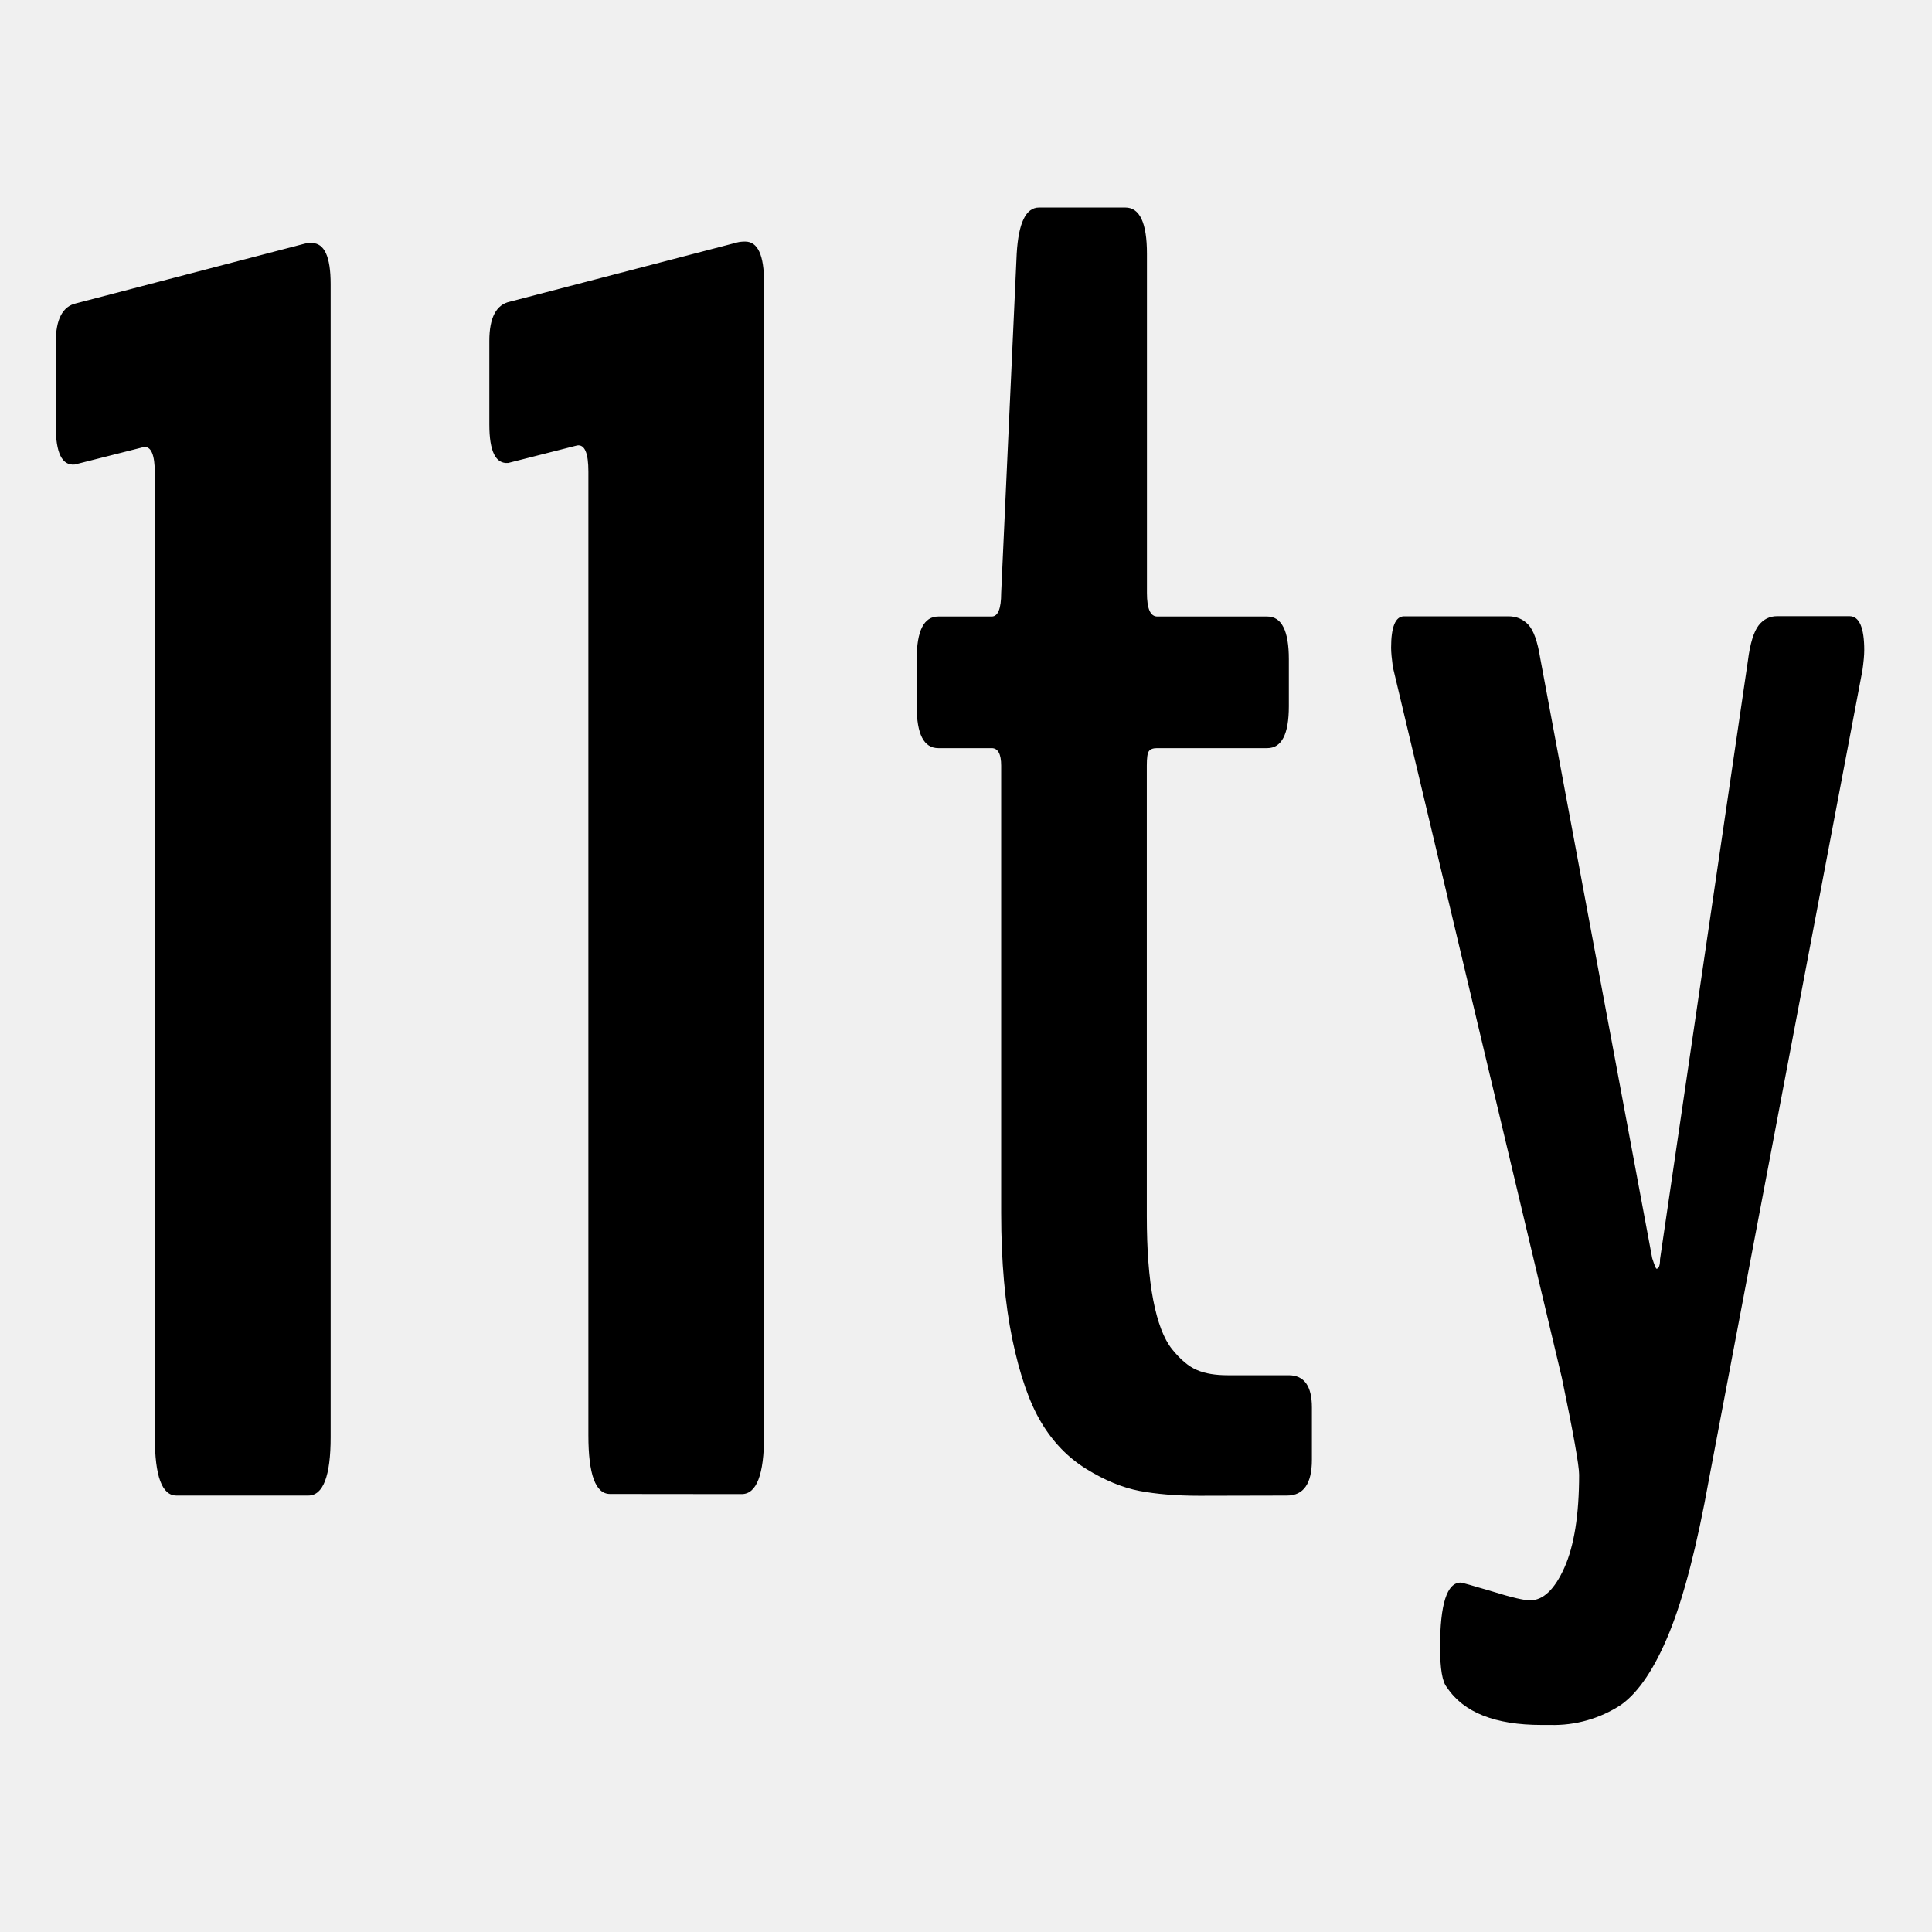
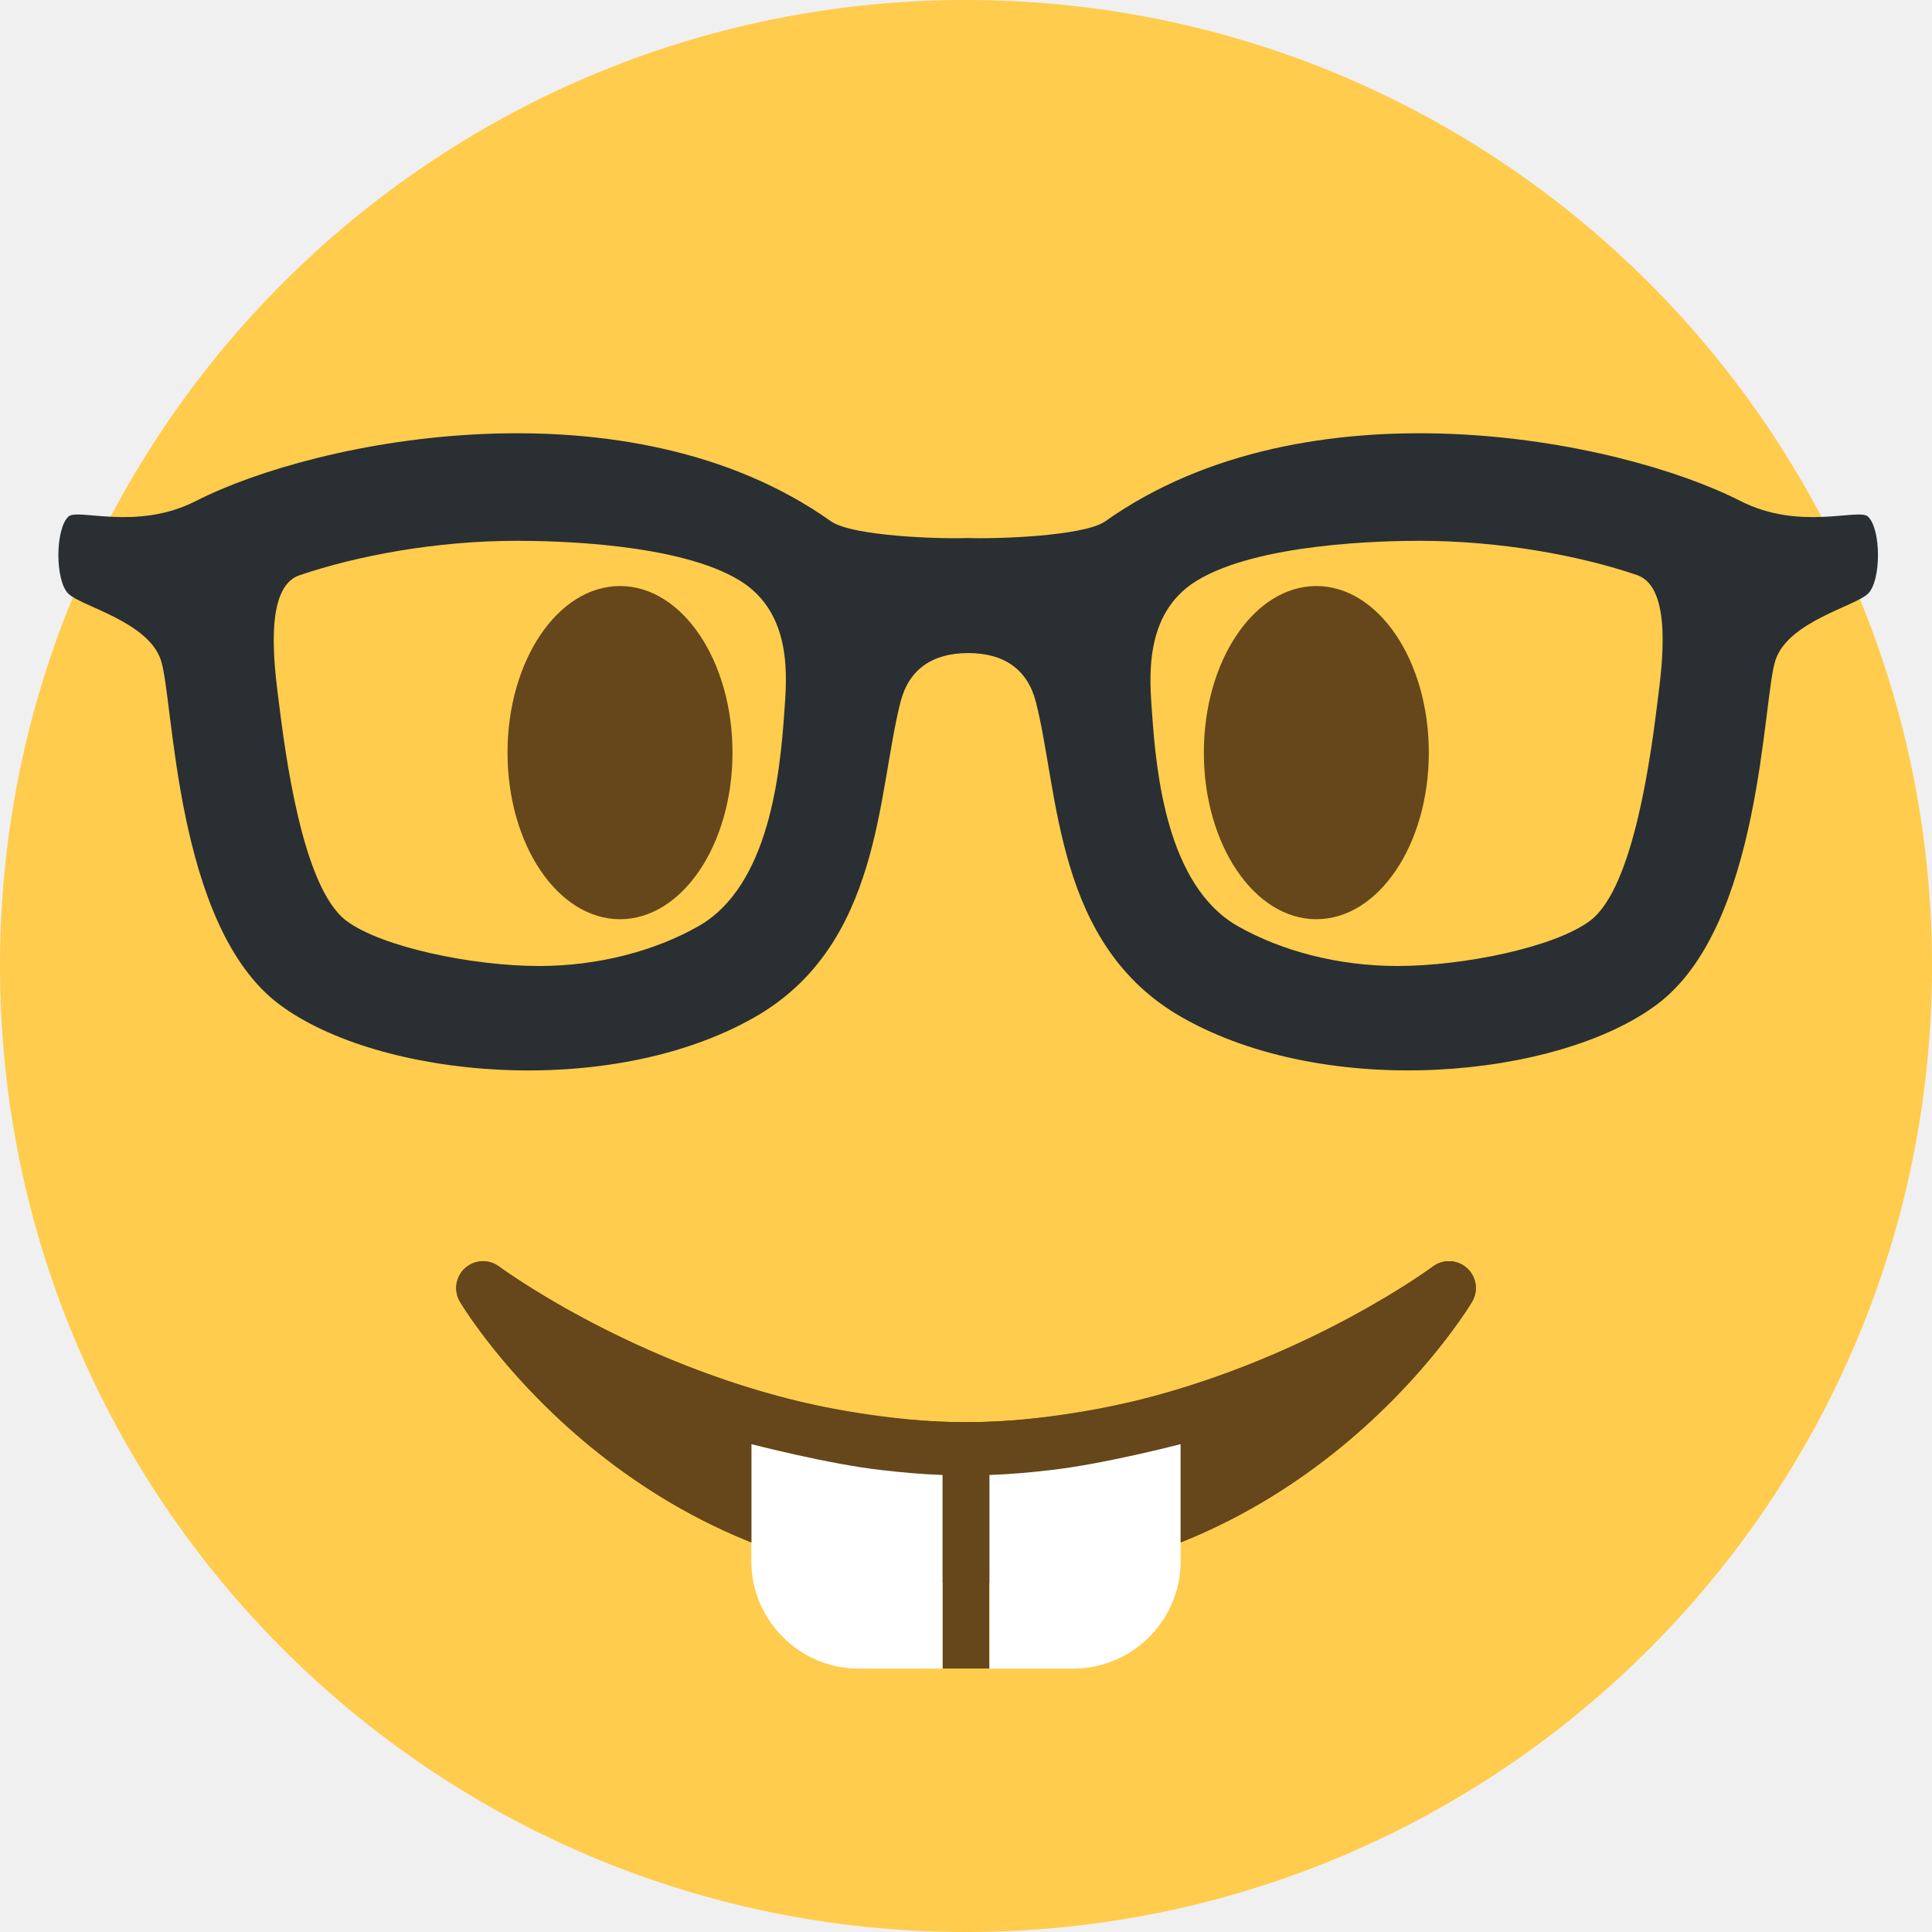
- <svg xmlns="http://www.w3.org/2000/svg" width="1em" height="1em" viewBox="0 0 29 29" fill="none">
-   <path d="M9.156 22.425C8.94 22.425 8.832 22.133 8.832 21.547V7.08C8.832 6.801 8.777 6.669 8.664 6.686L7.629 6.949C7.439 6.966 7.345 6.774 7.345 6.373V5.116C7.345 4.768 7.449 4.571 7.655 4.528L11.07 3.638C11.097 3.631 11.135 3.626 11.186 3.626C11.375 3.626 11.469 3.83 11.469 4.241V21.55C11.469 22.136 11.356 22.427 11.133 22.427L9.156 22.425ZM18.002 22.452C17.656 22.452 17.358 22.427 17.103 22.379C16.849 22.33 16.584 22.221 16.308 22.051C16.032 21.881 15.806 21.647 15.629 21.351C15.451 21.054 15.307 20.638 15.196 20.106C15.086 19.573 15.028 18.941 15.028 18.207V11.493C15.028 11.318 14.98 11.23 14.886 11.23H14.084C13.868 11.23 13.76 11.021 13.76 10.603V9.895C13.76 9.468 13.868 9.254 14.084 9.254H14.886C14.98 9.254 15.028 9.137 15.028 8.901L15.261 3.808C15.288 3.346 15.398 3.115 15.597 3.115H16.892C17.108 3.115 17.216 3.346 17.216 3.808V8.901C17.216 9.137 17.267 9.254 17.372 9.254H19.022C19.238 9.254 19.346 9.468 19.346 9.895V10.603C19.346 11.021 19.238 11.23 19.022 11.23H17.367C17.307 11.23 17.267 11.245 17.245 11.276C17.223 11.306 17.214 11.378 17.214 11.493V18.248C17.214 18.754 17.245 19.177 17.31 19.513C17.375 19.848 17.468 20.096 17.593 20.252C17.718 20.407 17.843 20.514 17.968 20.565C18.093 20.619 18.247 20.643 18.427 20.643H19.344C19.577 20.643 19.692 20.806 19.692 21.127V21.912C19.692 22.27 19.567 22.449 19.318 22.449L18.002 22.452ZM22.966 24.022C23.163 24.022 23.335 23.859 23.482 23.531C23.628 23.203 23.703 22.739 23.703 22.136C23.703 21.995 23.616 21.511 23.444 20.682L20.907 10.012C20.891 9.891 20.881 9.793 20.881 9.723C20.881 9.409 20.946 9.251 21.076 9.251H22.642C22.762 9.251 22.86 9.293 22.939 9.375C23.018 9.458 23.079 9.626 23.119 9.878L24.8 18.886C24.834 18.99 24.856 19.044 24.865 19.044C24.899 19.044 24.918 18.995 24.918 18.9L26.237 9.917C26.27 9.655 26.326 9.48 26.398 9.387C26.47 9.295 26.563 9.249 26.676 9.249H27.762C27.908 9.249 27.983 9.419 27.983 9.759C27.983 9.837 27.973 9.939 27.956 10.061L25.653 22.199C25.473 23.203 25.274 23.971 25.058 24.504C24.841 25.036 24.601 25.398 24.332 25.59C24.017 25.797 23.646 25.902 23.271 25.892H23.141C22.442 25.892 21.969 25.705 21.719 25.328C21.65 25.25 21.616 25.048 21.616 24.725C21.616 24.078 21.719 23.755 21.926 23.755C21.943 23.755 22.099 23.799 22.392 23.886C22.689 23.979 22.879 24.022 22.966 24.022ZM2.648 22.449C2.432 22.449 2.324 22.158 2.324 21.572V7.105C2.324 6.825 2.268 6.694 2.155 6.711L1.12 6.973C0.931 6.99 0.837 6.798 0.837 6.397V5.14C0.837 4.793 0.94 4.596 1.147 4.552L4.564 3.66C4.591 3.652 4.629 3.648 4.68 3.648C4.869 3.648 4.963 3.852 4.963 4.263V21.572C4.963 22.158 4.85 22.449 4.627 22.449H2.648Z" fill="currentColor" />
+ <svg xmlns="http://www.w3.org/2000/svg" width="800px" height="800px" viewBox="0 0 36 36" aria-hidden="true" role="img" class="iconify iconify--twemoji" preserveAspectRatio="xMidYMid meet">
+   <circle fill="#FFCC4D" cx="18" cy="18" r="18" />
+   <path fill="#664500" d="M27.335 23.629a.501.501 0 0 0-.635-.029c-.039.029-3.922 2.9-8.7 2.9c-4.766 0-8.662-2.871-8.7-2.9a.5.5 0 0 0-.729.657C8.7 24.472 11.788 29.5 18 29.5s9.301-5.028 9.429-5.243a.499.499 0 0 0-.094-.628z" />
+   <path fill="#65471B" d="M18 26.591c-.148 0-.291-.011-.438-.016v4.516h.875v-4.517c-.145.005-.289.017-.437.017z" />
+   <path fill="#FFF" d="M22 26c.016-.004-1.45.378-2.446.486c-.366.042-.737.076-1.117.089v4.517H20c1.1 0 2-.9 2-2V26zm-8 0c-.016-.004 1.45.378 2.446.486c.366.042.737.076 1.117.089v4.517H16c-1.1 0-2-.9-2-2V26z" />
+   <path fill="#65471B" d="M27.335 23.629a.501.501 0 0 0-.635-.029c-.03.022-2.259 1.668-5.411 2.47c-.443.113-1.864.43-3.286.431c-1.424 0-2.849-.318-3.292-.431c-3.152-.802-5.381-2.448-5.411-2.47a.501.501 0 0 0-.729.657c.097.162 1.885 3.067 5.429 4.481v-1.829c-.016-.004 1.45.378 2.446.486c.366.042.737.076 1.117.089c.146.005.289.016.437.016c.148 0 .291-.011.438-.016c.38-.013.751-.046 1.117-.089c.996-.108 2.462-.49 2.446-.486v1.829c3.544-1.414 5.332-4.319 5.429-4.481a.5.5 0 0 0-.095-.628zm-.711-9.605c0 1.714-.938 3.104-2.096 3.104c-1.157 0-2.096-1.39-2.096-3.104s.938-3.104 2.096-3.104c1.158 0 2.096 1.39 2.096 3.104zm-17.167 0c0 1.714.938 3.104 2.096 3.104c1.157 0 2.096-1.39 2.096-3.104s-.938-3.104-2.096-3.104c-1.158 0-2.096 1.39-2.096 3.104z" />
+   <path fill="#292F33" d="M34.808 9.627c-.171-.166-1.267.274-2.376-.291c-2.288-1.166-8.07-2.291-11.834.376c-.403.285-2.087.333-2.558.313c-.471.021-2.155-.027-2.558-.313c-3.763-2.667-9.545-1.542-11.833-.376c-1.109.565-2.205.125-2.376.291c-.247.239-.247 1.196.001 1.436c.246.239 1.477.515 1.722 1.232c.247.718.249 4.958 2.213 6.424c1.839 1.372 6.129 1.785 8.848.238c2.372-1.349 2.289-4.189 2.724-5.881c.155-.603.592-.907 1.26-.907s1.105.304 1.26.907c.435 1.691.351 4.532 2.724 5.881c2.719 1.546 7.009 1.133 8.847-.238c1.965-1.465 1.967-5.706 2.213-6.424c.245-.717 1.476-.994 1.722-1.232c.248-.24.249-1.197.001-1.436zm-20.194 3.65c-.077 1.105-.274 3.227-1.597 3.98c-.811.462-1.868.743-2.974.743h-.001c-1.225 0-2.923-.347-3.587-.842c-.83-.619-1.146-3.167-1.265-4.12c-.076-.607-.28-2.09.388-2.318c1.06-.361 2.539-.643 4.052-.643c.693 0 3.021.043 4.155.741c1.005.617.872 1.851.829 2.459zm16.278-.253c-.119.954-.435 3.515-1.265 4.134c-.664.495-2.362.842-3.587.842h-.001c-1.107 0-2.163-.281-2.975-.743c-1.323-.752-1.52-2.861-1.597-3.966c-.042-.608-.176-1.851.829-2.468c1.135-.698 3.462-.746 4.155-.746c1.513 0 2.991.277 4.052.638c.668.228.465 1.702.389 2.309z" />
</svg>
